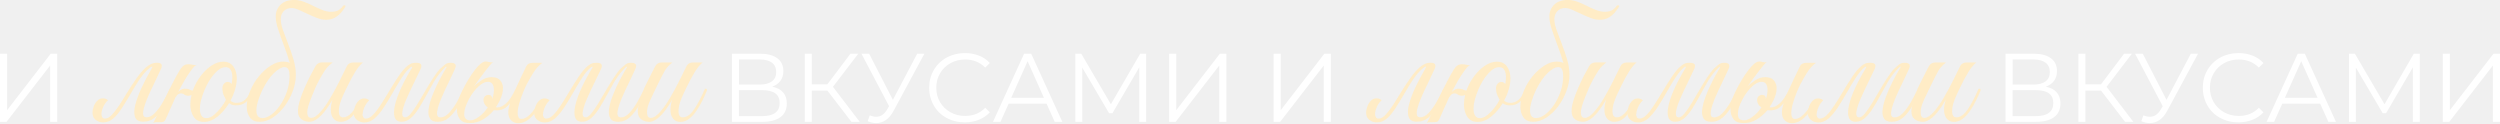
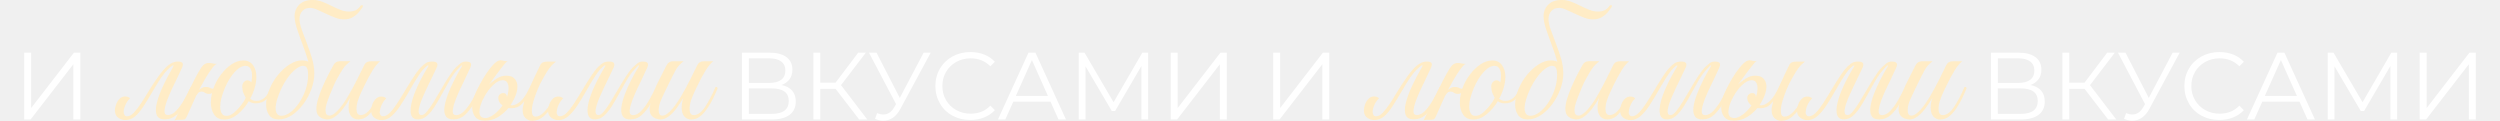
- <svg xmlns="http://www.w3.org/2000/svg" id="_Слой_2" data-name="Слой 2" viewBox="0 0 506.76 24.98">
+ <svg xmlns="http://www.w3.org/2000/svg" id="_Слой_2" data-name="Слой 2" viewBox="0 0 516.76 24.98">
  <defs>
    <style>
      .cls-1 {
        fill: #fff;
      }

      .cls-2 {
        fill: #ffecc6;
      }
    </style>
  </defs>
-   <g id="_Слой_1-2" data-name="Слой 1">
+   <g id="_Слой_1-2" data-name="Слой 1" transform="translate(5 0)">
    <g>
      <path class="cls-1" d="M258.17,10.89h1.44v11.44l8.84-11.44h1.32v13.81h-1.44v-11.42l-8.84,11.42h-1.32v-13.81Z" />
      <path class="cls-2" d="M284.54,19.2c-.6,1.02-1.18,1.96-1.74,2.82-.56.86-1.13,1.54-1.72,2.04-.59.5-1.26.75-2,.75-.56,0-1.06-.17-1.5-.5-.44-.34-.66-.83-.66-1.48,0-.39.09-.82.26-1.29.17-.46.43-.86.77-1.18.34-.32.75-.46,1.23-.42.33.02.61.15.87.38-.42.39-.74.86-.97,1.39-.23.53-.35,1-.35,1.39,0,.23.05.45.16.64.1.2.29.3.57.3.44,0,.9-.25,1.38-.75.47-.5.97-1.15,1.5-1.95.52-.8,1.04-1.63,1.55-2.49.67-1.09,1.34-2.1,2-3.03s1.28-1.65,1.86-2.16c.74-.63,1.45-.94,2.12-.94h.14c.93,0,1.18.44.76,1.32l-1.22,2.61c-.21.42-.46.93-.75,1.55-.29.62-.57,1.24-.83,1.88-.27.64-.48,1.24-.63,1.81-.15.57-.2,1.03-.14,1.37.06.35.28.52.68.52.58,0,1.15-.3,1.72-.9.57-.6,1.11-1.35,1.62-2.24.51-.89.96-1.78,1.36-2.66.09,0,.19.03.28.09.09.06.14.13.14.23-.42,1.04-.9,2.05-1.44,3.03-.54.97-1.17,1.77-1.88,2.4-.71.63-1.53.94-2.45.94s-1.47-.32-1.69-.96c-.22-.64-.2-1.48.07-2.52s.69-2.19,1.27-3.43c.58-1.24,1.22-2.45,1.91-3.64.25-.42.32-.63.21-.63-.09,0-.25.09-.47.26-.22.17-.42.35-.61.54-.44.42-.92,1-1.43,1.74-.51.74-1.16,1.8-1.95,3.17Z" />
      <path class="cls-2" d="M293.76,19.69c-.09.21-.24.53-.43.96-.2.43-.41.89-.63,1.39-.22.5-.42.95-.59,1.34-.17.39-.3.66-.37.8-.14.28-.28.45-.43.5-.15.06-.45.09-.89.09h-.66c-.16,0-.34.06-.52.17.37-.74.77-1.55,1.2-2.43s.83-1.72,1.2-2.5.68-1.44.92-1.95.48-.98.7-1.41c.22-.43.47-.9.75-1.41.49-.9.89-1.5,1.2-1.79.31-.29.69-.43,1.13-.43.19,0,.36.01.52.04.16.02.29.05.38.07.05,0,.12.01.23.04s.27.02.5,0c-.3.16-.67.54-1.11,1.15-.44.6-.89,1.29-1.34,2.07s-.86,1.53-1.24,2.24c.44-.44.91-.66,1.39-.66.37,0,.67.06.91.19.23.13.44.19.63.19h.04c.37-1.04.89-2.01,1.57-2.91.67-.89,1.41-1.61,2.21-2.14.8-.53,1.61-.8,2.42-.8.88,0,1.55.33,2.02.97.46.65.7,1.46.7,2.44,0,.7-.12,1.44-.35,2.23-.23.79-.54,1.54-.94,2.26.33.3.75.45,1.29.45.63,0,1.18-.21,1.67-.63.49-.42.95-1.16,1.39-2.23.28,0,.42.1.42.31-.37.93-.85,1.68-1.44,2.24-.59.57-1.35.84-2.28.82-.56-.02-1-.17-1.32-.45-.65,1.07-1.42,1.97-2.31,2.7s-1.81,1.1-2.77,1.1-1.65-.34-2.1-1.03c-.45-.68-.68-1.51-.68-2.49,0-.63.08-1.28.24-1.95-.19.12-.38.17-.59.17-.37,0-.66-.08-.87-.24-.21-.16-.45-.24-.73-.24-.14,0-.3.05-.47.14s-.35.3-.54.63ZM305.13,17.01c.05-.25.08-.49.1-.71s.04-.44.04-.64c0-.6-.11-1.1-.33-1.48-.22-.38-.56-.57-1.03-.57-.72,0-1.47.43-2.24,1.29-.78.86-1.46,1.97-2.04,3.34-.3.72-.53,1.4-.7,2.04s-.24,1.22-.24,1.76c0,.58.1,1.04.31,1.39.21.35.53.52.97.52.53,0,1.07-.23,1.6-.68.53-.45,1.02-.97,1.46-1.55.44-.58.75-1.08.94-1.5-.37-.67-.59-1.18-.64-1.51-.06-.34-.09-.59-.09-.75,0-.44.12-.78.35-1.01.23-.23.46-.35.7-.35.33,0,.6.14.83.42Z" />
      <path class="cls-2" d="M327.71,1.18c.05-.07.13-.1.24-.1.19,0,.27.04.26.12-.01.08-.06.2-.16.37-.19.3-.45.64-.78,1.03-.34.38-.75.71-1.24.99s-1.08.42-1.77.42c-.58,0-1.19-.12-1.83-.37-.64-.24-1.28-.52-1.91-.82-.64-.3-1.24-.57-1.79-.82s-1.04-.37-1.46-.37c-.67,0-1.21.21-1.6.64-.39.43-.59.98-.59,1.65,0,.63.16,1.37.47,2.24.31.87.67,1.81,1.06,2.82.39,1.01.75,2.04,1.06,3.1.31,1.06.47,2.08.47,3.08,0,1.09-.21,2.2-.63,3.32-.42,1.12-.98,2.16-1.69,3.1-.71.94-1.5,1.69-2.37,2.26-.87.57-1.76.85-2.66.85s-1.57-.3-1.98-.89c-.42-.59-.63-1.32-.63-2.17,0-1.04.24-2.13.73-3.27.44-1.07,1.03-2.04,1.76-2.92.73-.88,1.52-1.59,2.38-2.14s1.71-.82,2.54-.82c.19,0,.39.02.61.05.22.04.46.11.71.23-.32-1.11-.71-2.26-1.15-3.43-.44-1.17-.83-2.27-1.18-3.31-.35-1.03-.52-1.92-.52-2.66,0-.95.33-1.75.97-2.4.65-.65,1.58-.97,2.78-.97.67,0,1.33.12,1.97.37.64.24,1.26.52,1.88.83.61.31,1.22.59,1.83.83.6.24,1.21.37,1.81.37s1.12-.11,1.5-.33c.37-.22.67-.52.9-.89ZM316.86,15.41c0-.21-.02-.46-.05-.75-.04-.29-.13-.54-.28-.75-.15-.21-.39-.31-.71-.31-.56,0-1.25.39-2.09,1.18-.83.79-1.62,1.94-2.37,3.44-.37.79-.67,1.55-.89,2.28s-.33,1.36-.33,1.9c0,.46.09.83.28,1.11.19.28.5.42.94.42.58,0,1.19-.24,1.83-.71.64-.48,1.24-1.12,1.79-1.93s1.01-1.73,1.36-2.75c.35-1.02.52-2.06.52-3.13Z" />
      <path class="cls-2" d="M321.24,23.9c.56,0,1.23-.45,2.02-1.36.65-.76,1.29-1.68,1.91-2.75.63-1.07,1.22-2.17,1.79-3.3s1.07-2.16,1.51-3.06c.25-.51.71-.77,1.36-.77h1.91c-.51.42-1.03,1.04-1.55,1.88-.52.83-1.1,1.9-1.72,3.2-.16.35-.37.79-.63,1.32-.25.53-.48,1.1-.68,1.7-.2.6-.3,1.21-.3,1.81,0,.81.29,1.22.87,1.22.53,0,1.07-.27,1.6-.82s1.06-1.28,1.57-2.21c.3,0,.45.09.45.28-.51.95-1.11,1.8-1.79,2.54-.68.74-1.47,1.11-2.35,1.11-.58,0-1.06-.21-1.43-.64-.37-.43-.56-1.04-.56-1.83,0-.63.12-1.3.35-2.02-.39.7-.85,1.39-1.36,2.09-.51.7-1.06,1.27-1.64,1.72s-1.16.68-1.74.68c-.26,0-.56-.06-.92-.17-.36-.12-.67-.33-.94-.64-.27-.31-.4-.78-.4-1.41s.13-1.31.38-2.12c.25-.81.57-1.66.96-2.54.38-.88.78-1.71,1.18-2.49.41-.78.75-1.41,1.03-1.9.28-.51.72-.77,1.32-.77h2.16c-.26.21-.51.43-.77.66-.26.23-.54.58-.85,1.04s-.71,1.15-1.2,2.05c-.21.37-.44.85-.7,1.44-.25.59-.51,1.2-.76,1.83-.26.63-.46,1.21-.63,1.76s-.24.98-.24,1.3c0,.77.25,1.15.77,1.15Z" />
      <path class="cls-2" d="M331.64,23.1c0,.23.05.45.16.64.1.2.28.3.54.3.46,0,.94-.25,1.43-.75.49-.5.99-1.15,1.51-1.95.52-.8,1.04-1.63,1.55-2.49.81-1.37,1.53-2.5,2.14-3.41s1.19-1.58,1.72-2.02c.35-.3.65-.49.9-.57.25-.08.51-.12.77-.12h.24c.95,0,1.22.44.8,1.32l-1.25,2.61c-.21.42-.46.93-.75,1.55-.29.62-.57,1.24-.85,1.88s-.5,1.24-.66,1.81c-.16.57-.22,1.03-.17,1.37.05.35.25.52.63.52.3,0,.67-.26,1.1-.78.43-.52.89-1.19,1.39-2,.5-.81,1.01-1.67,1.53-2.57.52-.91,1.04-1.76,1.57-2.58.52-.81,1.01-1.46,1.48-1.95.12-.12.37-.34.77-.68.39-.34.78-.5,1.15-.5h.24c.42,0,.71.1.87.3s.13.54-.1,1.03l-1.22,2.61c-.21.42-.46.93-.75,1.55-.29.62-.57,1.24-.83,1.88s-.48,1.24-.63,1.81c-.15.57-.2,1.03-.14,1.37.06.35.28.52.68.52.58,0,1.15-.3,1.72-.9.57-.6,1.11-1.35,1.62-2.24.51-.89.96-1.78,1.36-2.66.09,0,.19.03.28.09s.14.13.14.23c-.42,1.04-.9,2.05-1.44,3.03-.54.97-1.17,1.77-1.86,2.4-.7.63-1.5.94-2.4.94-.77,0-1.29-.23-1.57-.7s-.37-1.08-.26-1.86c.1-.78.34-1.65.7-2.61.36-.96.79-1.94,1.3-2.94s1.03-1.94,1.57-2.82c.09-.16.09-.24,0-.24-.07,0-.22.13-.45.38s-.37.41-.42.45c-.6.67-1.17,1.46-1.69,2.35s-1.03,1.8-1.53,2.73c-.5.93-1,1.79-1.51,2.59-.51.8-1.04,1.44-1.6,1.93-.56.49-1.17.73-1.84.73-.74,0-1.21-.31-1.41-.92-.2-.61-.17-1.44.07-2.49.24-1.04.67-2.21,1.27-3.51.6-1.3,1.32-2.63,2.16-4,.09-.16.08-.24-.03-.24s-.36.19-.73.56c-.26.26-.5.54-.75.87-.24.32-.56.81-.96,1.44s-.95,1.58-1.67,2.83c-.53.93-1.08,1.82-1.65,2.68-.57.86-1.17,1.56-1.79,2.11-.63.54-1.31.82-2.05.82-.56,0-1.06-.17-1.5-.5-.44-.34-.66-.83-.66-1.48,0-.39.09-.82.26-1.29.17-.46.43-.86.77-1.18.34-.32.75-.46,1.23-.42.33.02.61.15.87.38-.42.39-.74.86-.97,1.39-.23.53-.35,1-.35,1.39Z" />
      <path class="cls-2" d="M359.48,20.35c-.23.49-.5.95-.8,1.39.09.02.2.04.31.04.56,0,1.15-.28,1.79-.85.64-.57,1.27-1.54,1.9-2.91.37-.81.75-1.62,1.13-2.42.38-.8.72-1.51,1.03-2.14.14-.28.32-.47.56-.57.23-.1.51-.16.83-.16h1.88c-.4.3-.73.6-.99.89s-.56.68-.87,1.18c-.31.5-.74,1.23-1.27,2.21-.21.39-.46.95-.75,1.65-.29.71-.55,1.44-.78,2.21-.23.77-.35,1.44-.35,2.02,0,.35.05.64.16.87.1.23.31.35.61.35.56,0,1.14-.31,1.74-.92.6-.61,1.16-1.35,1.67-2.21.32,0,.49.09.49.28-.58,1-1.26,1.87-2.05,2.61-.79.74-1.65,1.11-2.57,1.11-.46,0-.9-.18-1.32-.54-.42-.36-.63-.92-.63-1.69,0-.46.12-1.08.35-1.84-.42.56-.85.94-1.29,1.15-.44.21-.92.31-1.43.31-.21,0-.39-.01-.56-.03-.63.74-1.35,1.36-2.16,1.86-.81.5-1.71.75-2.68.75s-1.63-.27-2.04-.8c-.41-.53-.61-1.19-.61-1.98,0-.46.06-.92.17-1.36.12-.44.25-.88.42-1.32.23-.56.56-1.23.97-2.02.42-.79.88-1.57,1.39-2.33.51-.76,1.02-1.4,1.53-1.91s.96-.77,1.36-.77c.19,0,.38.03.59.09.21.06.43.09.66.09.09,0,.17-.01.24-.03-.14.07-.36.28-.66.64s-.64.79-1.03,1.3c-.38.51-.77,1.03-1.17,1.57s-.74,1.01-1.04,1.43c.39-.42.92-.84,1.57-1.27.65-.43,1.33-.64,2.05-.64.79,0,1.37.22,1.74.66s.56.96.56,1.57c0,.42-.06.85-.19,1.3-.13.45-.29.85-.47,1.2ZM356.17,20.28c0-.33.1-.58.31-.77s.44-.28.7-.28.45.07.57.21c.13.14.19.3.19.49v.17c.14-.39.23-.75.28-1.08.05-.32.07-.59.07-.8,0-.46-.09-.85-.28-1.17-.19-.31-.51-.47-.97-.47-.58,0-1.22.33-1.91.97-.7.65-1.32,1.48-1.88,2.5-.35.65-.6,1.22-.75,1.71-.15.49-.23.95-.23,1.39,0,.37.09.67.28.9s.52.35,1.01.35c.44,0,.99-.23,1.65-.7.66-.46,1.27-1.1,1.83-1.91-.58-.42-.87-.93-.87-1.53Z" />
      <path class="cls-2" d="M368.21,23.1c0,.23.05.45.16.64.1.2.28.3.54.3.46,0,.94-.25,1.43-.75.49-.5.99-1.15,1.51-1.95.52-.8,1.04-1.63,1.55-2.49.81-1.37,1.53-2.5,2.14-3.41s1.19-1.58,1.72-2.02c.35-.3.65-.49.9-.57.25-.08.51-.12.77-.12h.24c.95,0,1.22.44.8,1.32l-1.25,2.61c-.21.42-.46.93-.75,1.55-.29.62-.57,1.24-.85,1.88s-.5,1.24-.66,1.81c-.16.57-.22,1.03-.17,1.37.05.35.25.52.63.52.3,0,.67-.26,1.1-.78.43-.52.89-1.19,1.39-2,.5-.81,1.01-1.67,1.53-2.57.52-.91,1.04-1.76,1.57-2.58.52-.81,1.01-1.46,1.48-1.95.12-.12.37-.34.77-.68.39-.34.78-.5,1.15-.5h.24c.42,0,.71.1.87.3s.13.54-.1,1.03l-1.22,2.61c-.21.42-.46.93-.75,1.55-.29.62-.57,1.24-.83,1.88s-.48,1.24-.63,1.81c-.15.57-.2,1.03-.14,1.37.06.35.28.52.68.52.58,0,1.15-.3,1.72-.9.57-.6,1.11-1.35,1.62-2.24.51-.89.96-1.78,1.36-2.66.09,0,.19.03.28.09s.14.13.14.23c-.42,1.04-.9,2.05-1.44,3.03-.54.97-1.17,1.77-1.86,2.4-.7.63-1.5.94-2.4.94-.77,0-1.29-.23-1.57-.7s-.37-1.08-.26-1.86c.1-.78.34-1.65.7-2.61.36-.96.79-1.94,1.3-2.94s1.03-1.94,1.57-2.82c.09-.16.09-.24,0-.24-.07,0-.22.13-.45.38s-.37.41-.42.45c-.6.67-1.17,1.46-1.69,2.35s-1.03,1.8-1.53,2.73c-.5.93-1,1.79-1.51,2.59-.51.8-1.04,1.44-1.6,1.93-.56.49-1.17.73-1.84.73-.74,0-1.21-.31-1.41-.92-.2-.61-.17-1.44.07-2.49.24-1.04.67-2.21,1.27-3.51.6-1.3,1.32-2.63,2.16-4,.09-.16.08-.24-.03-.24s-.36.19-.73.56c-.26.26-.5.54-.75.87-.24.32-.56.81-.96,1.44s-.95,1.58-1.67,2.83c-.53.93-1.08,1.82-1.65,2.68-.57.86-1.17,1.56-1.79,2.11-.63.54-1.31.82-2.05.82-.56,0-1.06-.17-1.5-.5-.44-.34-.66-.83-.66-1.48,0-.39.09-.82.26-1.29.17-.46.43-.86.77-1.18.34-.32.75-.46,1.23-.42.33.02.61.15.87.38-.42.39-.74.86-.97,1.39-.23.53-.35,1-.35,1.39Z" />
      <path class="cls-2" d="M389.71,24.7c-.26,0-.56-.06-.92-.17-.36-.12-.67-.33-.94-.64-.27-.31-.4-.78-.4-1.41s.2-1.3.59-2.09l1.04-2.09c-.26,0-.38-.1-.38-.31.02-.07.13-.29.31-.66s.41-.81.66-1.32c.25-.51.5-1,.75-1.48.24-.48.44-.84.57-1.1.28-.51.72-.77,1.32-.77h2.16c-.4.3-.75.63-1.06.99-.31.36-.7,1.01-1.17,1.97-.33.65-.61,1.22-.85,1.72-.24.5-.49,1-.73,1.51-.24.51-.45.94-.61,1.29-.3.65-.5,1.17-.59,1.55-.09.38-.14.74-.14,1.06,0,.77.25,1.15.77,1.15.56,0,1.23-.45,2.02-1.36.65-.76,1.29-1.68,1.91-2.75.63-1.07,1.22-2.17,1.79-3.3s1.07-2.16,1.51-3.06c.25-.51.71-.77,1.36-.77h1.91c-.51.42-1.03,1.04-1.55,1.88-.52.83-1.1,1.9-1.72,3.2-.16.35-.37.79-.63,1.32-.25.53-.48,1.1-.68,1.7-.2.6-.3,1.21-.3,1.81,0,.81.29,1.22.87,1.22.79,0,1.55-.54,2.3-1.64.74-1.09,1.47-2.48,2.19-4.17.19,0,.3.01.33.04.03.02.06.12.09.28-.26.63-.56,1.3-.92,2.04-.36.73-.77,1.43-1.22,2.1-.45.67-.95,1.22-1.5,1.64-.54.42-1.14.63-1.79.63-.58,0-1.06-.21-1.43-.64-.37-.43-.56-1.04-.56-1.83,0-.63.12-1.3.35-2.02-.39.7-.85,1.39-1.36,2.09-.51.7-1.06,1.27-1.64,1.72s-1.16.68-1.74.68Z" />
      <path class="cls-1" d="M416.91,18.73c.5.57.75,1.32.75,2.24,0,1.2-.42,2.12-1.27,2.76s-2.09.97-3.74.97h-6.12v-13.81h5.74c1.47,0,2.62.3,3.45.91.83.6,1.24,1.48,1.24,2.62,0,.78-.2,1.43-.59,1.96-.39.53-.95.93-1.66,1.19.96.2,1.69.58,2.19,1.15ZM407.97,17.14h4.22c1.07,0,1.88-.22,2.46-.65.57-.43.86-1.07.86-1.89s-.29-1.46-.86-1.89c-.57-.43-1.39-.65-2.46-.65h-4.22v5.09ZM416.21,20.87c0-1.74-1.19-2.6-3.57-2.6h-4.68v5.27h4.68c2.38,0,3.57-.89,3.57-2.66Z" />
      <path class="cls-1" d="M425.88,18.37h-3.16v6.33h-1.42v-13.81h1.42v6.2h3.16l4.68-6.2h1.58l-5.13,6.71,5.43,7.1h-1.68l-4.87-6.33Z" />
      <path class="cls-1" d="M445.55,10.89l-6.27,11.62c-.45.83-.97,1.44-1.57,1.84-.6.4-1.25.6-1.96.6-.53,0-1.09-.13-1.7-.38l.42-1.18c.47.18.91.28,1.3.28.91,0,1.65-.49,2.23-1.48l.39-.67-5.6-10.63h1.56l4.81,9.35,4.93-9.35h1.46Z" />
      <path class="cls-1" d="M450.04,23.91c-1.1-.61-1.96-1.44-2.58-2.52-.62-1.07-.94-2.27-.94-3.6s.31-2.53.94-3.6c.62-1.07,1.49-1.91,2.59-2.52,1.11-.6,2.34-.91,3.71-.91,1.03,0,1.97.17,2.84.51.87.34,1.6.84,2.21,1.5l-.93.93c-1.08-1.09-2.44-1.64-4.08-1.64-1.09,0-2.08.25-2.98.75-.89.5-1.59,1.18-2.1,2.05-.51.87-.76,1.84-.76,2.92s.25,2.05.76,2.92c.51.87,1.21,1.55,2.1,2.05s1.89.75,2.98.75c1.66,0,3.02-.55,4.08-1.66l.93.93c-.61.66-1.34,1.16-2.22,1.51s-1.83.52-2.85.52c-1.37,0-2.6-.3-3.7-.91Z" />
      <path class="cls-1" d="M470.32,21.01h-7.69l-1.66,3.69h-1.52l6.31-13.81h1.44l6.31,13.81h-1.54l-1.66-3.69ZM469.78,19.83l-3.31-7.42-3.32,7.42h6.63Z" />
      <path class="cls-1" d="M490.5,10.89v13.81h-1.4v-11.05l-5.43,9.29h-.69l-5.43-9.23v10.99h-1.4v-13.81h1.2l6,10.24,5.94-10.24h1.2Z" />
      <path class="cls-1" d="M495.16,10.89h1.44v11.44l8.84-11.44h1.32v13.81h-1.44v-11.42l-8.84,11.42h-1.32v-13.81Z" />
    </g>
    <g>
      <path class="cls-1" d="M0,10.89h1.44v11.44l8.84-11.44h1.32v13.81h-1.44v-11.42L1.32,24.7H0v-13.81Z" />
      <path class="cls-2" d="M26.37,19.2c-.6,1.02-1.18,1.96-1.74,2.82-.56.86-1.13,1.54-1.72,2.04-.59.5-1.26.75-2,.75-.56,0-1.06-.17-1.5-.5-.44-.34-.66-.83-.66-1.48,0-.39.09-.82.26-1.29.17-.46.43-.86.77-1.18.34-.32.75-.46,1.23-.42.33.02.61.15.87.38-.42.39-.74.86-.97,1.39-.23.53-.35,1-.35,1.39,0,.23.05.45.16.64.1.2.29.3.57.3.44,0,.9-.25,1.38-.75.47-.5.97-1.15,1.5-1.95.52-.8,1.04-1.63,1.55-2.49.67-1.09,1.34-2.1,2-3.03s1.28-1.65,1.86-2.16c.74-.63,1.45-.94,2.12-.94h.14c.93,0,1.18.44.76,1.32l-1.22,2.61c-.21.42-.46.93-.75,1.55-.29.62-.57,1.24-.83,1.88-.27.64-.48,1.24-.63,1.81-.15.57-.2,1.03-.14,1.37.06.35.28.52.68.52.58,0,1.15-.3,1.72-.9.57-.6,1.11-1.35,1.62-2.24.51-.89.96-1.78,1.36-2.66.09,0,.19.03.28.09.09.06.14.13.14.23-.42,1.04-.9,2.05-1.44,3.03-.54.97-1.17,1.77-1.88,2.4-.71.63-1.53.94-2.45.94s-1.47-.32-1.69-.96c-.22-.64-.2-1.48.07-2.52s.69-2.19,1.27-3.43c.58-1.24,1.22-2.45,1.91-3.64.25-.42.32-.63.21-.63-.09,0-.25.09-.47.26-.22.17-.42.35-.61.54-.44.42-.92,1-1.43,1.74-.51.74-1.16,1.8-1.95,3.17Z" />
      <path class="cls-2" d="M35.59,19.69c-.09.21-.24.53-.43.96-.2.43-.41.89-.63,1.39-.22.5-.42.95-.59,1.34-.17.39-.3.66-.37.8-.14.28-.28.45-.43.5-.15.06-.45.09-.89.09h-.66c-.16,0-.34.06-.52.17.37-.74.77-1.55,1.2-2.43s.83-1.72,1.2-2.5.68-1.44.92-1.95.48-.98.7-1.41c.22-.43.47-.9.75-1.41.49-.9.89-1.5,1.2-1.79.31-.29.69-.43,1.13-.43.19,0,.36.01.52.04.16.02.29.05.38.07.05,0,.12.01.23.04s.27.02.5,0c-.3.16-.67.54-1.11,1.15-.44.6-.89,1.29-1.34,2.07s-.86,1.53-1.24,2.24c.44-.44.91-.66,1.39-.66.37,0,.67.06.91.19.23.13.44.19.63.19h.04c.37-1.04.89-2.01,1.57-2.91.67-.89,1.41-1.61,2.21-2.14.8-.53,1.61-.8,2.42-.8.88,0,1.55.33,2.02.97.46.65.7,1.46.7,2.44,0,.7-.12,1.44-.35,2.23-.23.79-.54,1.54-.94,2.26.33.3.75.45,1.29.45.63,0,1.18-.21,1.67-.63.49-.42.95-1.16,1.39-2.23.28,0,.42.1.42.31-.37.93-.85,1.68-1.44,2.24-.59.57-1.35.84-2.28.82-.56-.02-1-.17-1.32-.45-.65,1.07-1.42,1.97-2.31,2.7s-1.81,1.1-2.77,1.1-1.65-.34-2.1-1.03c-.45-.68-.68-1.51-.68-2.49,0-.63.08-1.28.24-1.95-.19.12-.38.17-.59.17-.37,0-.66-.08-.87-.24-.21-.16-.45-.24-.73-.24-.14,0-.3.05-.47.14s-.35.3-.54.63ZM46.96,17.01c.05-.25.08-.49.1-.71s.04-.44.04-.64c0-.6-.11-1.1-.33-1.48-.22-.38-.56-.57-1.03-.57-.72,0-1.47.43-2.24,1.29-.78.86-1.46,1.97-2.04,3.34-.3.72-.53,1.4-.7,2.04s-.24,1.22-.24,1.76c0,.58.1,1.04.31,1.39.21.35.53.52.97.52.53,0,1.07-.23,1.6-.68.53-.45,1.02-.97,1.46-1.55.44-.58.75-1.08.94-1.5-.37-.67-.59-1.18-.64-1.51-.06-.34-.09-.59-.09-.75,0-.44.12-.78.35-1.01.23-.23.46-.35.7-.35.33,0,.6.14.83.42Z" />
      <path class="cls-2" d="M69.54,1.18c.05-.07.13-.1.24-.1.19,0,.27.04.26.12-.01.08-.06.2-.16.37-.19.3-.45.64-.78,1.03-.34.38-.75.71-1.24.99s-1.08.42-1.77.42c-.58,0-1.19-.12-1.83-.37-.64-.24-1.28-.52-1.91-.82-.64-.3-1.24-.57-1.79-.82s-1.04-.37-1.46-.37c-.67,0-1.21.21-1.6.64-.39.43-.59.98-.59,1.65,0,.63.16,1.37.47,2.24.31.87.67,1.81,1.06,2.82.39,1.01.75,2.04,1.06,3.1.31,1.06.47,2.08.47,3.08,0,1.09-.21,2.2-.63,3.32-.42,1.12-.98,2.16-1.69,3.1-.71.94-1.5,1.69-2.37,2.26-.87.57-1.76.85-2.66.85s-1.57-.3-1.98-.89c-.42-.59-.63-1.32-.63-2.17,0-1.04.24-2.13.73-3.27.44-1.07,1.03-2.04,1.76-2.92.73-.88,1.52-1.59,2.38-2.14s1.71-.82,2.54-.82c.19,0,.39.02.61.05.22.04.46.11.71.23-.32-1.11-.71-2.26-1.15-3.43-.44-1.17-.83-2.27-1.18-3.31-.35-1.03-.52-1.92-.52-2.66,0-.95.33-1.75.97-2.4.65-.65,1.58-.97,2.78-.97.67,0,1.33.12,1.97.37.64.24,1.26.52,1.88.83.61.31,1.22.59,1.83.83.6.24,1.21.37,1.81.37s1.12-.11,1.5-.33c.37-.22.67-.52.9-.89ZM58.69,15.41c0-.21-.02-.46-.05-.75-.04-.29-.13-.54-.28-.75-.15-.21-.39-.31-.71-.31-.56,0-1.25.39-2.09,1.18-.83.79-1.62,1.94-2.37,3.44-.37.79-.67,1.55-.89,2.28s-.33,1.36-.33,1.9c0,.46.09.83.28,1.11.19.28.5.42.94.42.58,0,1.19-.24,1.83-.71.64-.48,1.24-1.12,1.79-1.93s1.01-1.73,1.36-2.75c.35-1.02.52-2.06.52-3.13Z" />
      <path class="cls-2" d="M63.07,23.9c.56,0,1.23-.45,2.02-1.36.65-.76,1.29-1.68,1.91-2.75.63-1.07,1.22-2.17,1.79-3.3s1.07-2.16,1.51-3.06c.25-.51.71-.77,1.36-.77h1.91c-.51.42-1.03,1.04-1.55,1.88-.52.83-1.1,1.9-1.72,3.2-.16.35-.37.79-.63,1.32-.25.53-.48,1.1-.68,1.7-.2.6-.3,1.21-.3,1.81,0,.81.29,1.22.87,1.22.53,0,1.07-.27,1.6-.82s1.06-1.28,1.57-2.21c.3,0,.45.09.45.28-.51.95-1.11,1.8-1.79,2.54-.68.74-1.47,1.11-2.35,1.11-.58,0-1.06-.21-1.43-.64-.37-.43-.56-1.04-.56-1.83,0-.63.12-1.3.35-2.02-.39.7-.85,1.39-1.36,2.09-.51.7-1.06,1.27-1.64,1.72s-1.16.68-1.74.68c-.26,0-.56-.06-.92-.17-.36-.12-.67-.33-.94-.64-.27-.31-.4-.78-.4-1.41s.13-1.31.38-2.12c.25-.81.57-1.66.96-2.54.38-.88.78-1.71,1.18-2.49.41-.78.75-1.41,1.03-1.9.28-.51.72-.77,1.32-.77h2.16c-.26.21-.51.43-.77.66-.26.23-.54.58-.85,1.04s-.71,1.15-1.2,2.05c-.21.37-.44.85-.7,1.44-.25.59-.51,1.2-.76,1.83-.26.63-.46,1.21-.63,1.76s-.24.98-.24,1.3c0,.77.25,1.15.77,1.15Z" />
      <path class="cls-2" d="M73.47,23.1c0,.23.05.45.16.64.1.2.28.3.54.3.46,0,.94-.25,1.43-.75.49-.5.99-1.15,1.51-1.95.52-.8,1.04-1.63,1.55-2.49.81-1.37,1.53-2.5,2.14-3.41s1.19-1.58,1.72-2.02c.35-.3.65-.49.9-.57.25-.08.51-.12.77-.12h.24c.95,0,1.22.44.8,1.32l-1.25,2.61c-.21.42-.46.93-.75,1.55-.29.62-.57,1.24-.85,1.88s-.5,1.24-.66,1.81c-.16.57-.22,1.03-.17,1.37.05.35.25.52.63.52.3,0,.67-.26,1.1-.78.43-.52.89-1.19,1.39-2,.5-.81,1.01-1.67,1.53-2.57.52-.91,1.04-1.76,1.57-2.58.52-.81,1.01-1.46,1.48-1.95.12-.12.37-.34.77-.68.39-.34.78-.5,1.15-.5h.24c.42,0,.71.1.87.3s.13.54-.1,1.03l-1.22,2.61c-.21.42-.46.93-.75,1.55-.29.62-.57,1.24-.83,1.88s-.48,1.24-.63,1.81c-.15.57-.2,1.03-.14,1.37.06.35.28.52.68.52.58,0,1.15-.3,1.72-.9.57-.6,1.11-1.35,1.62-2.24.51-.89.96-1.78,1.36-2.66.09,0,.19.03.28.09s.14.13.14.23c-.42,1.04-.9,2.05-1.44,3.03-.54.97-1.17,1.77-1.86,2.4-.7.63-1.5.94-2.4.94-.77,0-1.29-.23-1.57-.7s-.37-1.08-.26-1.86c.1-.78.34-1.65.7-2.61.36-.96.79-1.94,1.3-2.94s1.03-1.94,1.57-2.82c.09-.16.09-.24,0-.24-.07,0-.22.13-.45.38s-.37.41-.42.45c-.6.67-1.17,1.46-1.69,2.35s-1.03,1.8-1.53,2.73c-.5.93-1,1.79-1.51,2.59-.51.8-1.04,1.44-1.6,1.93-.56.49-1.17.73-1.84.73-.74,0-1.21-.31-1.41-.92-.2-.61-.17-1.44.07-2.49.24-1.04.67-2.21,1.27-3.51.6-1.3,1.32-2.63,2.16-4,.09-.16.08-.24-.03-.24s-.36.19-.73.56c-.26.26-.5.54-.75.87-.24.32-.56.81-.96,1.44s-.95,1.58-1.67,2.83c-.53.93-1.08,1.82-1.65,2.68-.57.86-1.17,1.56-1.79,2.11-.63.54-1.31.82-2.05.82-.56,0-1.06-.17-1.5-.5-.44-.34-.66-.83-.66-1.48,0-.39.09-.82.26-1.29.17-.46.43-.86.77-1.18.34-.32.75-.46,1.23-.42.33.02.61.15.87.38-.42.39-.74.86-.97,1.39-.23.53-.35,1-.35,1.39Z" />
      <path class="cls-2" d="M101.31,20.35c-.23.49-.5.95-.8,1.39.09.02.2.04.31.04.56,0,1.15-.28,1.79-.85.64-.57,1.27-1.54,1.9-2.91.37-.81.75-1.62,1.13-2.42.38-.8.72-1.51,1.03-2.14.14-.28.32-.47.56-.57.23-.1.51-.16.83-.16h1.88c-.4.3-.73.6-.99.89s-.56.68-.87,1.18c-.31.5-.74,1.23-1.27,2.21-.21.39-.46.95-.75,1.65-.29.71-.55,1.44-.78,2.21-.23.77-.35,1.44-.35,2.02,0,.35.05.64.16.87.1.23.31.35.61.35.56,0,1.14-.31,1.74-.92.6-.61,1.16-1.35,1.67-2.21.32,0,.49.09.49.28-.58,1-1.26,1.87-2.05,2.61-.79.74-1.65,1.11-2.57,1.11-.46,0-.9-.18-1.32-.54-.42-.36-.63-.92-.63-1.69,0-.46.12-1.08.35-1.84-.42.56-.85.94-1.29,1.15-.44.21-.92.31-1.43.31-.21,0-.39-.01-.56-.03-.63.74-1.35,1.36-2.16,1.86-.81.5-1.71.75-2.68.75s-1.63-.27-2.04-.8c-.41-.53-.61-1.19-.61-1.98,0-.46.06-.92.17-1.36.12-.44.25-.88.42-1.32.23-.56.56-1.23.97-2.02.42-.79.88-1.57,1.39-2.33.51-.76,1.02-1.4,1.53-1.91s.96-.77,1.36-.77c.19,0,.38.03.59.09.21.06.43.09.66.09.09,0,.17-.01.24-.03-.14.07-.36.28-.66.64s-.64.79-1.03,1.3c-.38.51-.77,1.03-1.17,1.57s-.74,1.01-1.04,1.43c.39-.42.92-.84,1.57-1.27.65-.43,1.33-.64,2.05-.64.79,0,1.37.22,1.74.66s.56.96.56,1.57c0,.42-.06.85-.19,1.3-.13.45-.29.85-.47,1.2ZM98,20.28c0-.33.1-.58.31-.77s.44-.28.7-.28.45.07.57.21c.13.14.19.3.19.49v.17c.14-.39.23-.75.28-1.08.05-.32.07-.59.07-.8,0-.46-.09-.85-.28-1.17-.19-.31-.51-.47-.97-.47-.58,0-1.22.33-1.91.97-.7.65-1.32,1.48-1.88,2.5-.35.65-.6,1.22-.75,1.71-.15.49-.23.95-.23,1.39,0,.37.09.67.28.9s.52.35,1.01.35c.44,0,.99-.23,1.65-.7.66-.46,1.27-1.1,1.83-1.91-.58-.42-.87-.93-.87-1.53Z" />
      <path class="cls-2" d="M110.04,23.1c0,.23.05.45.16.64.1.2.28.3.54.3.46,0,.94-.25,1.43-.75.49-.5.99-1.15,1.51-1.95.52-.8,1.04-1.63,1.55-2.49.81-1.37,1.53-2.5,2.14-3.41s1.19-1.58,1.72-2.02c.35-.3.65-.49.9-.57.25-.08.51-.12.77-.12h.24c.95,0,1.22.44.8,1.32l-1.25,2.61c-.21.42-.46.93-.75,1.55-.29.62-.57,1.24-.85,1.88s-.5,1.24-.66,1.81c-.16.57-.22,1.03-.17,1.37.05.35.25.52.63.52.3,0,.67-.26,1.1-.78.43-.52.89-1.19,1.39-2,.5-.81,1.01-1.67,1.53-2.57.52-.91,1.04-1.76,1.57-2.58.52-.81,1.01-1.46,1.48-1.95.12-.12.37-.34.77-.68.39-.34.78-.5,1.15-.5h.24c.42,0,.71.1.87.3s.13.54-.1,1.03l-1.22,2.61c-.21.42-.46.93-.75,1.55-.29.62-.57,1.24-.83,1.88s-.48,1.24-.63,1.81c-.15.57-.2,1.03-.14,1.37.06.35.28.52.68.52.58,0,1.15-.3,1.72-.9.57-.6,1.11-1.35,1.62-2.24.51-.89.96-1.78,1.36-2.66.09,0,.19.03.28.09s.14.13.14.23c-.42,1.04-.9,2.05-1.44,3.03-.54.97-1.17,1.77-1.86,2.4-.7.63-1.5.94-2.4.94-.77,0-1.29-.23-1.57-.7s-.37-1.08-.26-1.86c.1-.78.34-1.65.7-2.61.36-.96.79-1.94,1.3-2.94s1.03-1.94,1.57-2.82c.09-.16.09-.24,0-.24-.07,0-.22.13-.45.38s-.37.41-.42.45c-.6.67-1.17,1.46-1.69,2.35s-1.03,1.8-1.53,2.73c-.5.93-1,1.79-1.51,2.59-.51.8-1.04,1.44-1.6,1.93-.56.49-1.17.73-1.84.73-.74,0-1.21-.31-1.41-.92-.2-.61-.17-1.44.07-2.49.24-1.04.67-2.21,1.27-3.51.6-1.3,1.32-2.63,2.16-4,.09-.16.08-.24-.03-.24s-.36.19-.73.56c-.26.26-.5.54-.75.87-.24.32-.56.81-.96,1.44s-.95,1.58-1.67,2.83c-.53.93-1.08,1.82-1.65,2.68-.57.86-1.17,1.56-1.79,2.11-.63.54-1.31.82-2.05.82-.56,0-1.06-.17-1.5-.5-.44-.34-.66-.83-.66-1.48,0-.39.09-.82.26-1.29.17-.46.43-.86.77-1.18.34-.32.75-.46,1.23-.42.33.02.61.15.87.38-.42.39-.74.86-.97,1.39-.23.53-.35,1-.35,1.39Z" />
      <path class="cls-2" d="M131.54,24.7c-.26,0-.56-.06-.92-.17-.36-.12-.67-.33-.94-.64-.27-.31-.4-.78-.4-1.41s.2-1.3.59-2.09l1.04-2.09c-.26,0-.38-.1-.38-.31.02-.07.13-.29.31-.66s.41-.81.66-1.32c.25-.51.5-1,.75-1.48.24-.48.44-.84.57-1.1.28-.51.72-.77,1.32-.77h2.16c-.4.3-.75.63-1.06.99-.31.36-.7,1.01-1.17,1.97-.33.65-.61,1.22-.85,1.72-.24.5-.49,1-.73,1.51-.24.51-.45.94-.61,1.29-.3.65-.5,1.17-.59,1.55-.09.38-.14.74-.14,1.06,0,.77.25,1.15.77,1.15.56,0,1.23-.45,2.02-1.36.65-.76,1.29-1.68,1.91-2.75.63-1.07,1.22-2.17,1.79-3.3s1.07-2.16,1.51-3.06c.25-.51.71-.77,1.36-.77h1.91c-.51.42-1.03,1.04-1.55,1.88-.52.83-1.1,1.9-1.72,3.2-.16.35-.37.79-.63,1.32-.25.53-.48,1.1-.68,1.7-.2.6-.3,1.21-.3,1.81,0,.81.29,1.22.87,1.22.79,0,1.55-.54,2.3-1.64.74-1.09,1.47-2.48,2.19-4.17.19,0,.3.01.33.04.03.02.06.12.09.28-.26.63-.56,1.3-.92,2.04-.36.73-.77,1.43-1.22,2.1-.45.67-.95,1.22-1.5,1.64-.54.42-1.14.63-1.79.63-.58,0-1.06-.21-1.43-.64-.37-.43-.56-1.04-.56-1.83,0-.63.12-1.3.35-2.02-.39.7-.85,1.39-1.36,2.09-.51.7-1.06,1.27-1.64,1.72s-1.16.68-1.74.68Z" />
      <path class="cls-1" d="M158.74,18.73c.5.57.75,1.32.75,2.24,0,1.2-.42,2.12-1.27,2.76s-2.09.97-3.74.97h-6.12v-13.81h5.74c1.47,0,2.62.3,3.45.91.83.6,1.24,1.48,1.24,2.62,0,.78-.2,1.43-.59,1.96-.39.53-.95.93-1.66,1.19.96.2,1.69.58,2.19,1.15ZM149.8,17.14h4.22c1.07,0,1.88-.22,2.46-.65.57-.43.86-1.07.86-1.89s-.29-1.46-.86-1.89c-.57-.43-1.39-.65-2.46-.65h-4.22v5.09ZM158.04,20.87c0-1.74-1.19-2.6-3.57-2.6h-4.68v5.27h4.68c2.38,0,3.57-.89,3.57-2.66Z" />
      <path class="cls-1" d="M167.71,18.37h-3.16v6.33h-1.42v-13.81h1.42v6.2h3.16l4.68-6.2h1.58l-5.13,6.71,5.43,7.1h-1.68l-4.87-6.33Z" />
      <path class="cls-1" d="M187.38,10.89l-6.27,11.62c-.45.83-.97,1.44-1.57,1.84-.6.4-1.25.6-1.96.6-.53,0-1.09-.13-1.7-.38l.42-1.18c.47.18.91.28,1.3.28.91,0,1.65-.49,2.23-1.48l.39-.67-5.6-10.63h1.56l4.81,9.35,4.93-9.35h1.46Z" />
      <path class="cls-1" d="M191.87,23.91c-1.1-.61-1.96-1.44-2.58-2.52-.62-1.07-.94-2.27-.94-3.6s.31-2.53.94-3.6c.62-1.07,1.49-1.91,2.59-2.52,1.11-.6,2.34-.91,3.71-.91,1.03,0,1.97.17,2.84.51.87.34,1.6.84,2.21,1.5l-.93.93c-1.08-1.09-2.44-1.64-4.08-1.64-1.09,0-2.08.25-2.98.75-.89.5-1.59,1.18-2.1,2.05-.51.87-.76,1.84-.76,2.92s.25,2.05.76,2.92c.51.87,1.21,1.55,2.1,2.05s1.89.75,2.98.75c1.66,0,3.02-.55,4.08-1.66l.93.93c-.61.66-1.34,1.16-2.22,1.51s-1.83.52-2.85.52c-1.37,0-2.6-.3-3.7-.91Z" />
      <path class="cls-1" d="M212.15,21.01h-7.69l-1.66,3.69h-1.52l6.31-13.81h1.44l6.31,13.81h-1.54l-1.66-3.69ZM211.61,19.83l-3.31-7.42-3.32,7.42h6.63Z" />
      <path class="cls-1" d="M232.33,10.89v13.81h-1.4v-11.05l-5.43,9.29h-.69l-5.43-9.23v10.99h-1.4v-13.81h1.2l6,10.24,5.94-10.24h1.2Z" />
      <path class="cls-1" d="M236.99,10.89h1.44v11.44l8.84-11.44h1.32v13.81h-1.44v-11.42l-8.84,11.42h-1.32v-13.81Z" />
    </g>
  </g>
</svg>
